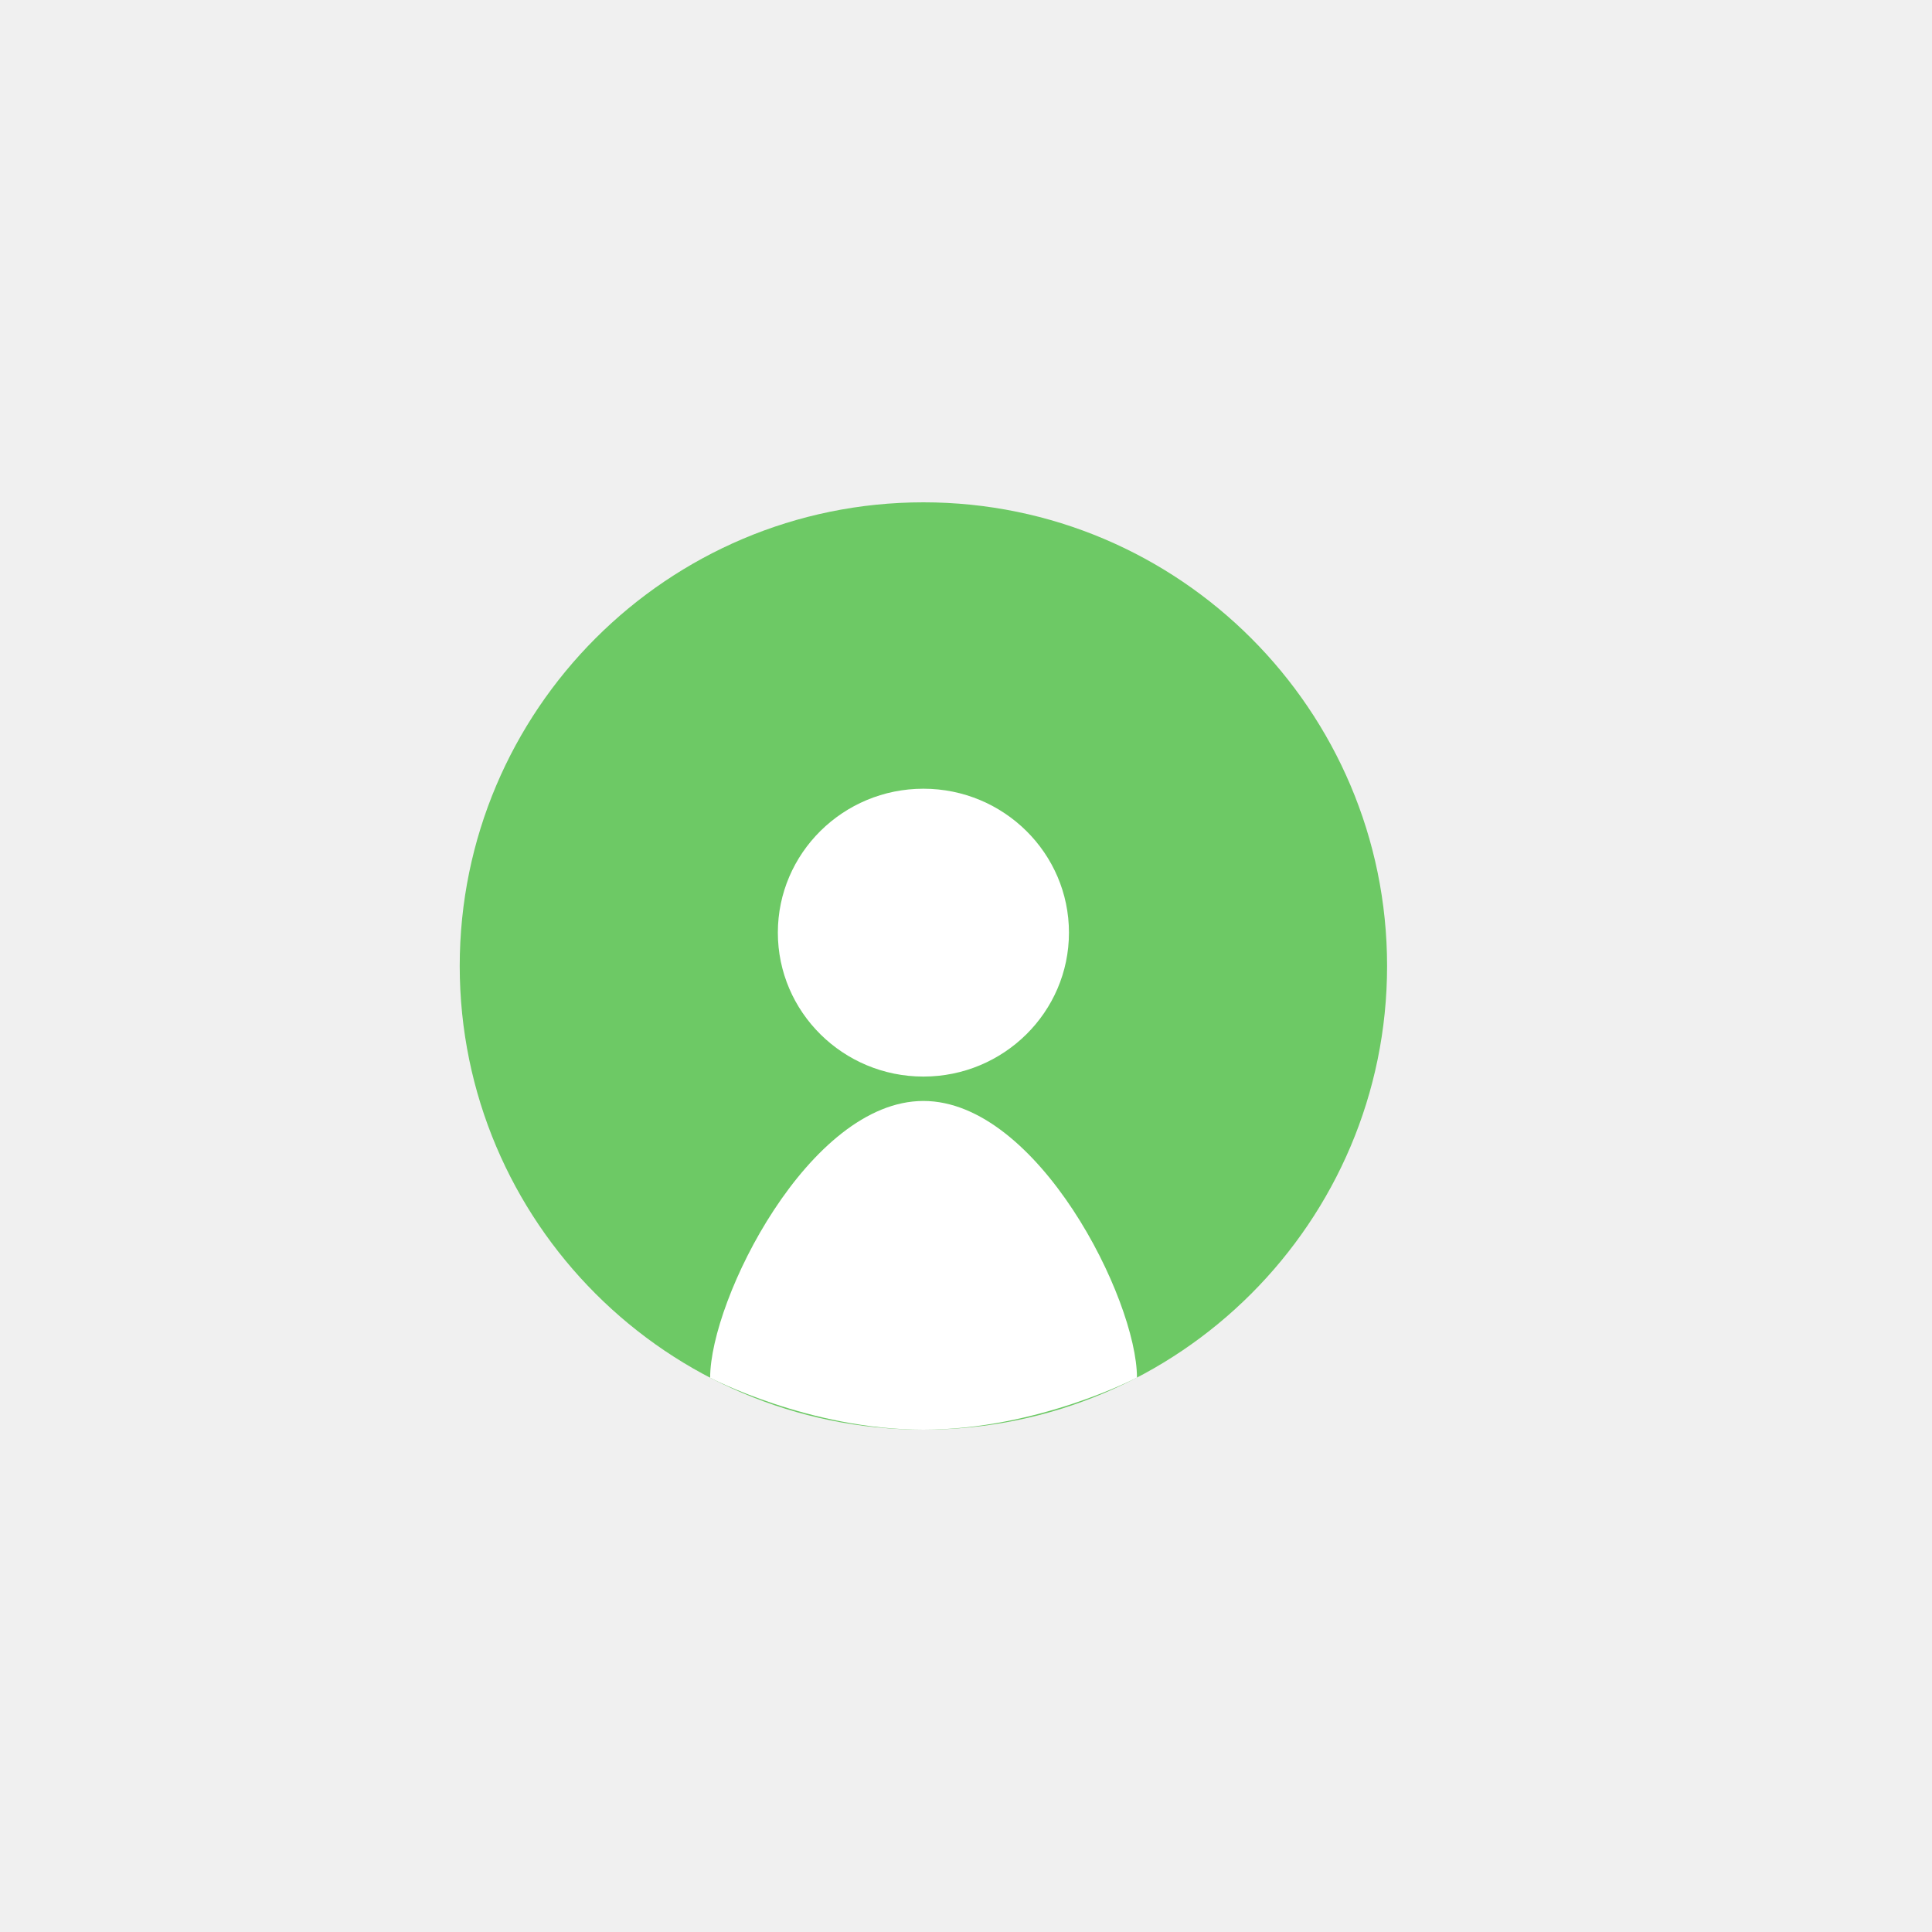
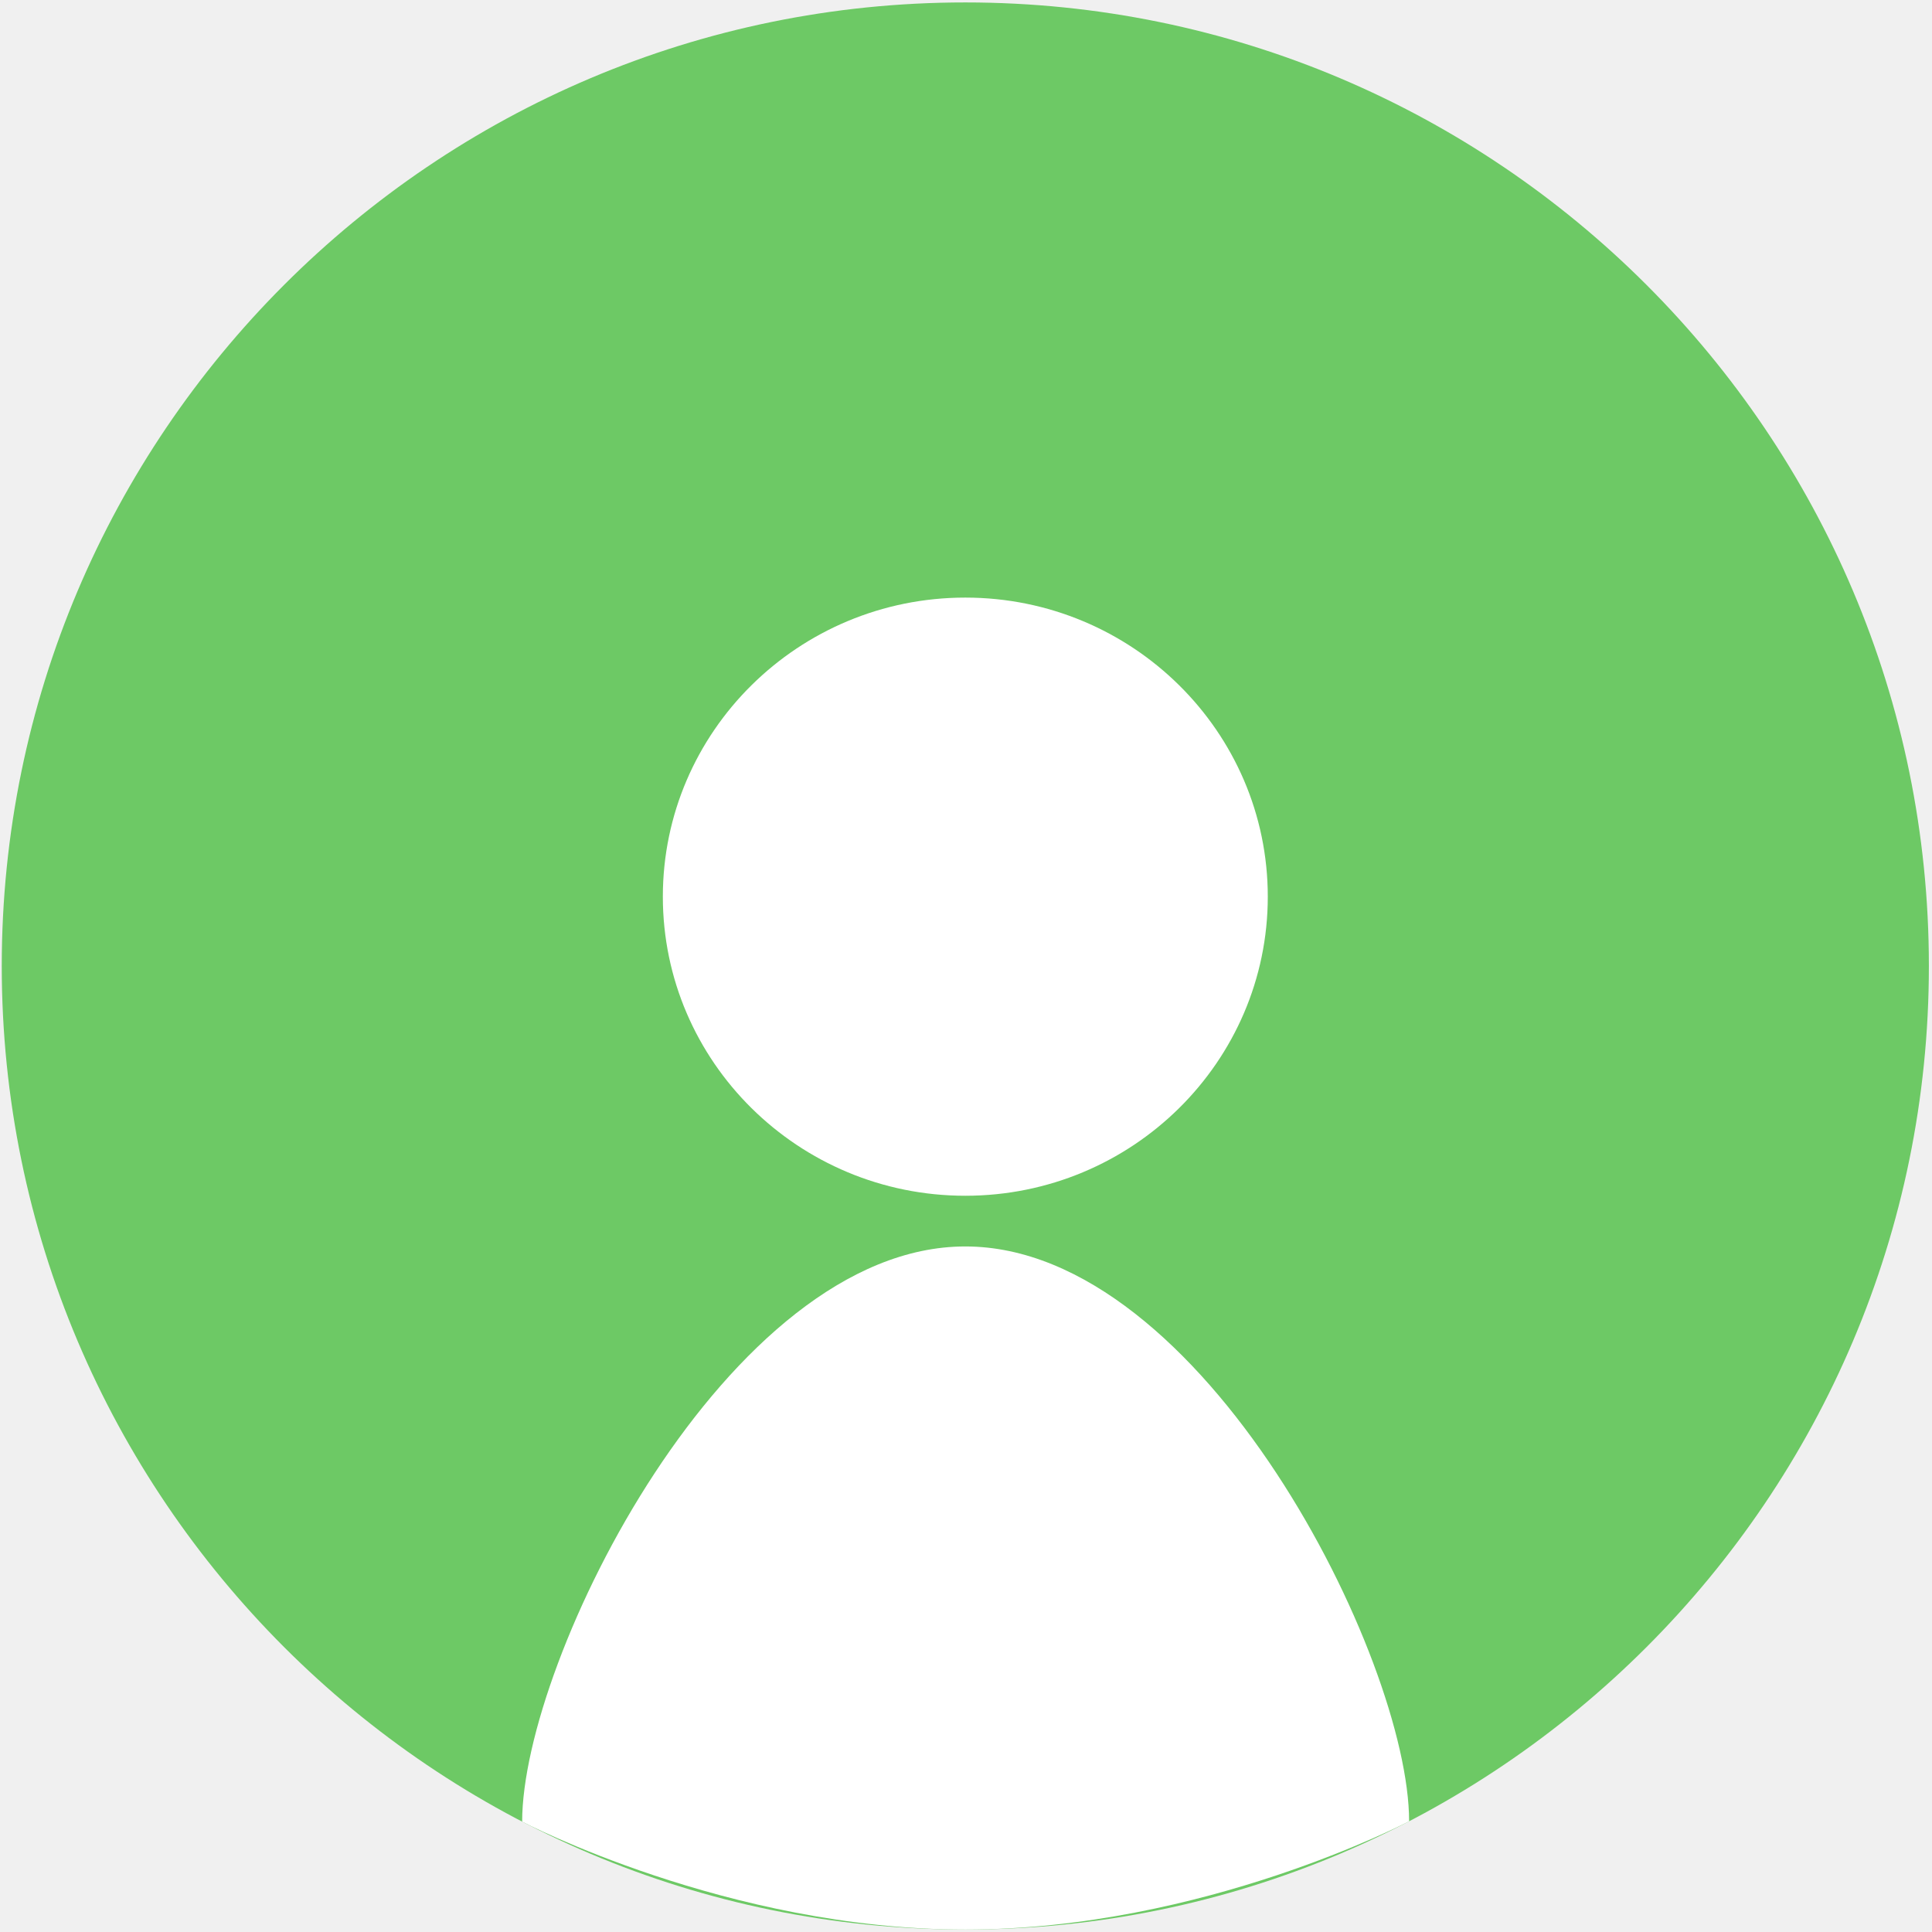
- <svg xmlns="http://www.w3.org/2000/svg" viewBox="0 0 500 500" width="500" height="500">
-   <defs />
+ <svg xmlns="http://www.w3.org/2000/svg" width="100%" height="100%" viewBox="0 0 500 500" version="1.1" xml:space="preserve" style="fill-rule:evenodd;clip-rule:evenodd;stroke-linejoin:round;stroke-miterlimit:2;">
  <g transform="matrix(1,0,0,1,-25,-8)">
-     <rect fill="#ffffff" fill-opacity="0" x="25" y="8" width="500" height="500" />
-     <g transform="matrix(1,0,0,1,25,8)">
-       <g transform="matrix(1,0,0,1,270.0511,0)">
-         <path d="M-151.075,250C-151.075,183.786 -97.289,130 -31.075,130 L -31.075,130 C35.139,130 88.925,183.786 88.925,250 L 88.925,250 C88.925,316.214 35.139,370 -31.075,370 L -31.075,370 C-97.289,370 -151.075,316.214 -151.075,250 L -151.075,250 Z" transform="" fill="#6dc965" />
-         <g transform="matrix(1.075276,0,0,1.075276,-287.569,-28.24441)" />
-         <path d="" transform="" fill="#ffffff" stroke="#000000" stroke-width="2" />
-         <path d="M-31.075,204.12C-10.29,204.12 6.594,220.815 6.594,241.367 C6.594,261.92 -10.29,278.614 -31.075,278.614 C-51.86,278.614 -68.744,261.92 -68.744,241.367 C-68.744,220.815 -51.86,204.12 -31.075,204.12 Z" transform="matrix(1,0,0,1,0,0)" fill="#ffffff" />
-         <path d="M-31.075,284.927C-1.507,284.927 24.194,336.27 24.194,356.517 C24.194,356.517 -1.507,370 -31.075,370 C-60.643,370 -86.265,356.559 -86.265,356.559 C-86.265,336.311 -60.643,284.927 -31.075,284.927 Z" transform="matrix(1,0,0,1,0,0)" fill="#ffffff" />
+     <rect x="25" y="8" width="500" height="500" style="fill:white;fill-opacity:0;" />
+     <g transform="matrix(2.07808,0,0,2.07808,339.399,-261.521)">
+       <g>
+         <path d="M-151.075,250C-151.075,183.786 -97.289,130 -31.075,130C35.139,130 88.925,183.786 88.925,250C88.925,316.214 35.139,370 -31.075,370C-97.289,370 -151.075,316.214 -151.075,250Z" style="fill:rgb(109,201,101);fill-rule:nonzero;" />
+         <path d="M-31.075,204.12C-10.29,204.12 6.594,220.815 6.594,241.367C6.594,261.92 -10.29,278.614 -31.075,278.614C-51.86,278.614 -68.744,261.92 -68.744,241.367C-68.744,220.815 -51.86,204.12 -31.075,204.12Z" style="fill:white;fill-rule:nonzero;" />
+         <path d="M-31.075,284.927C-1.507,284.927 24.194,336.27 24.194,356.517C24.194,356.517 -1.507,370 -31.075,370C-60.643,370 -86.265,356.559 -86.265,356.559C-86.265,336.311 -60.643,284.927 -31.075,284.927Z" style="fill:white;fill-rule:nonzero;" />
      </g>
    </g>
  </g>
</svg>
